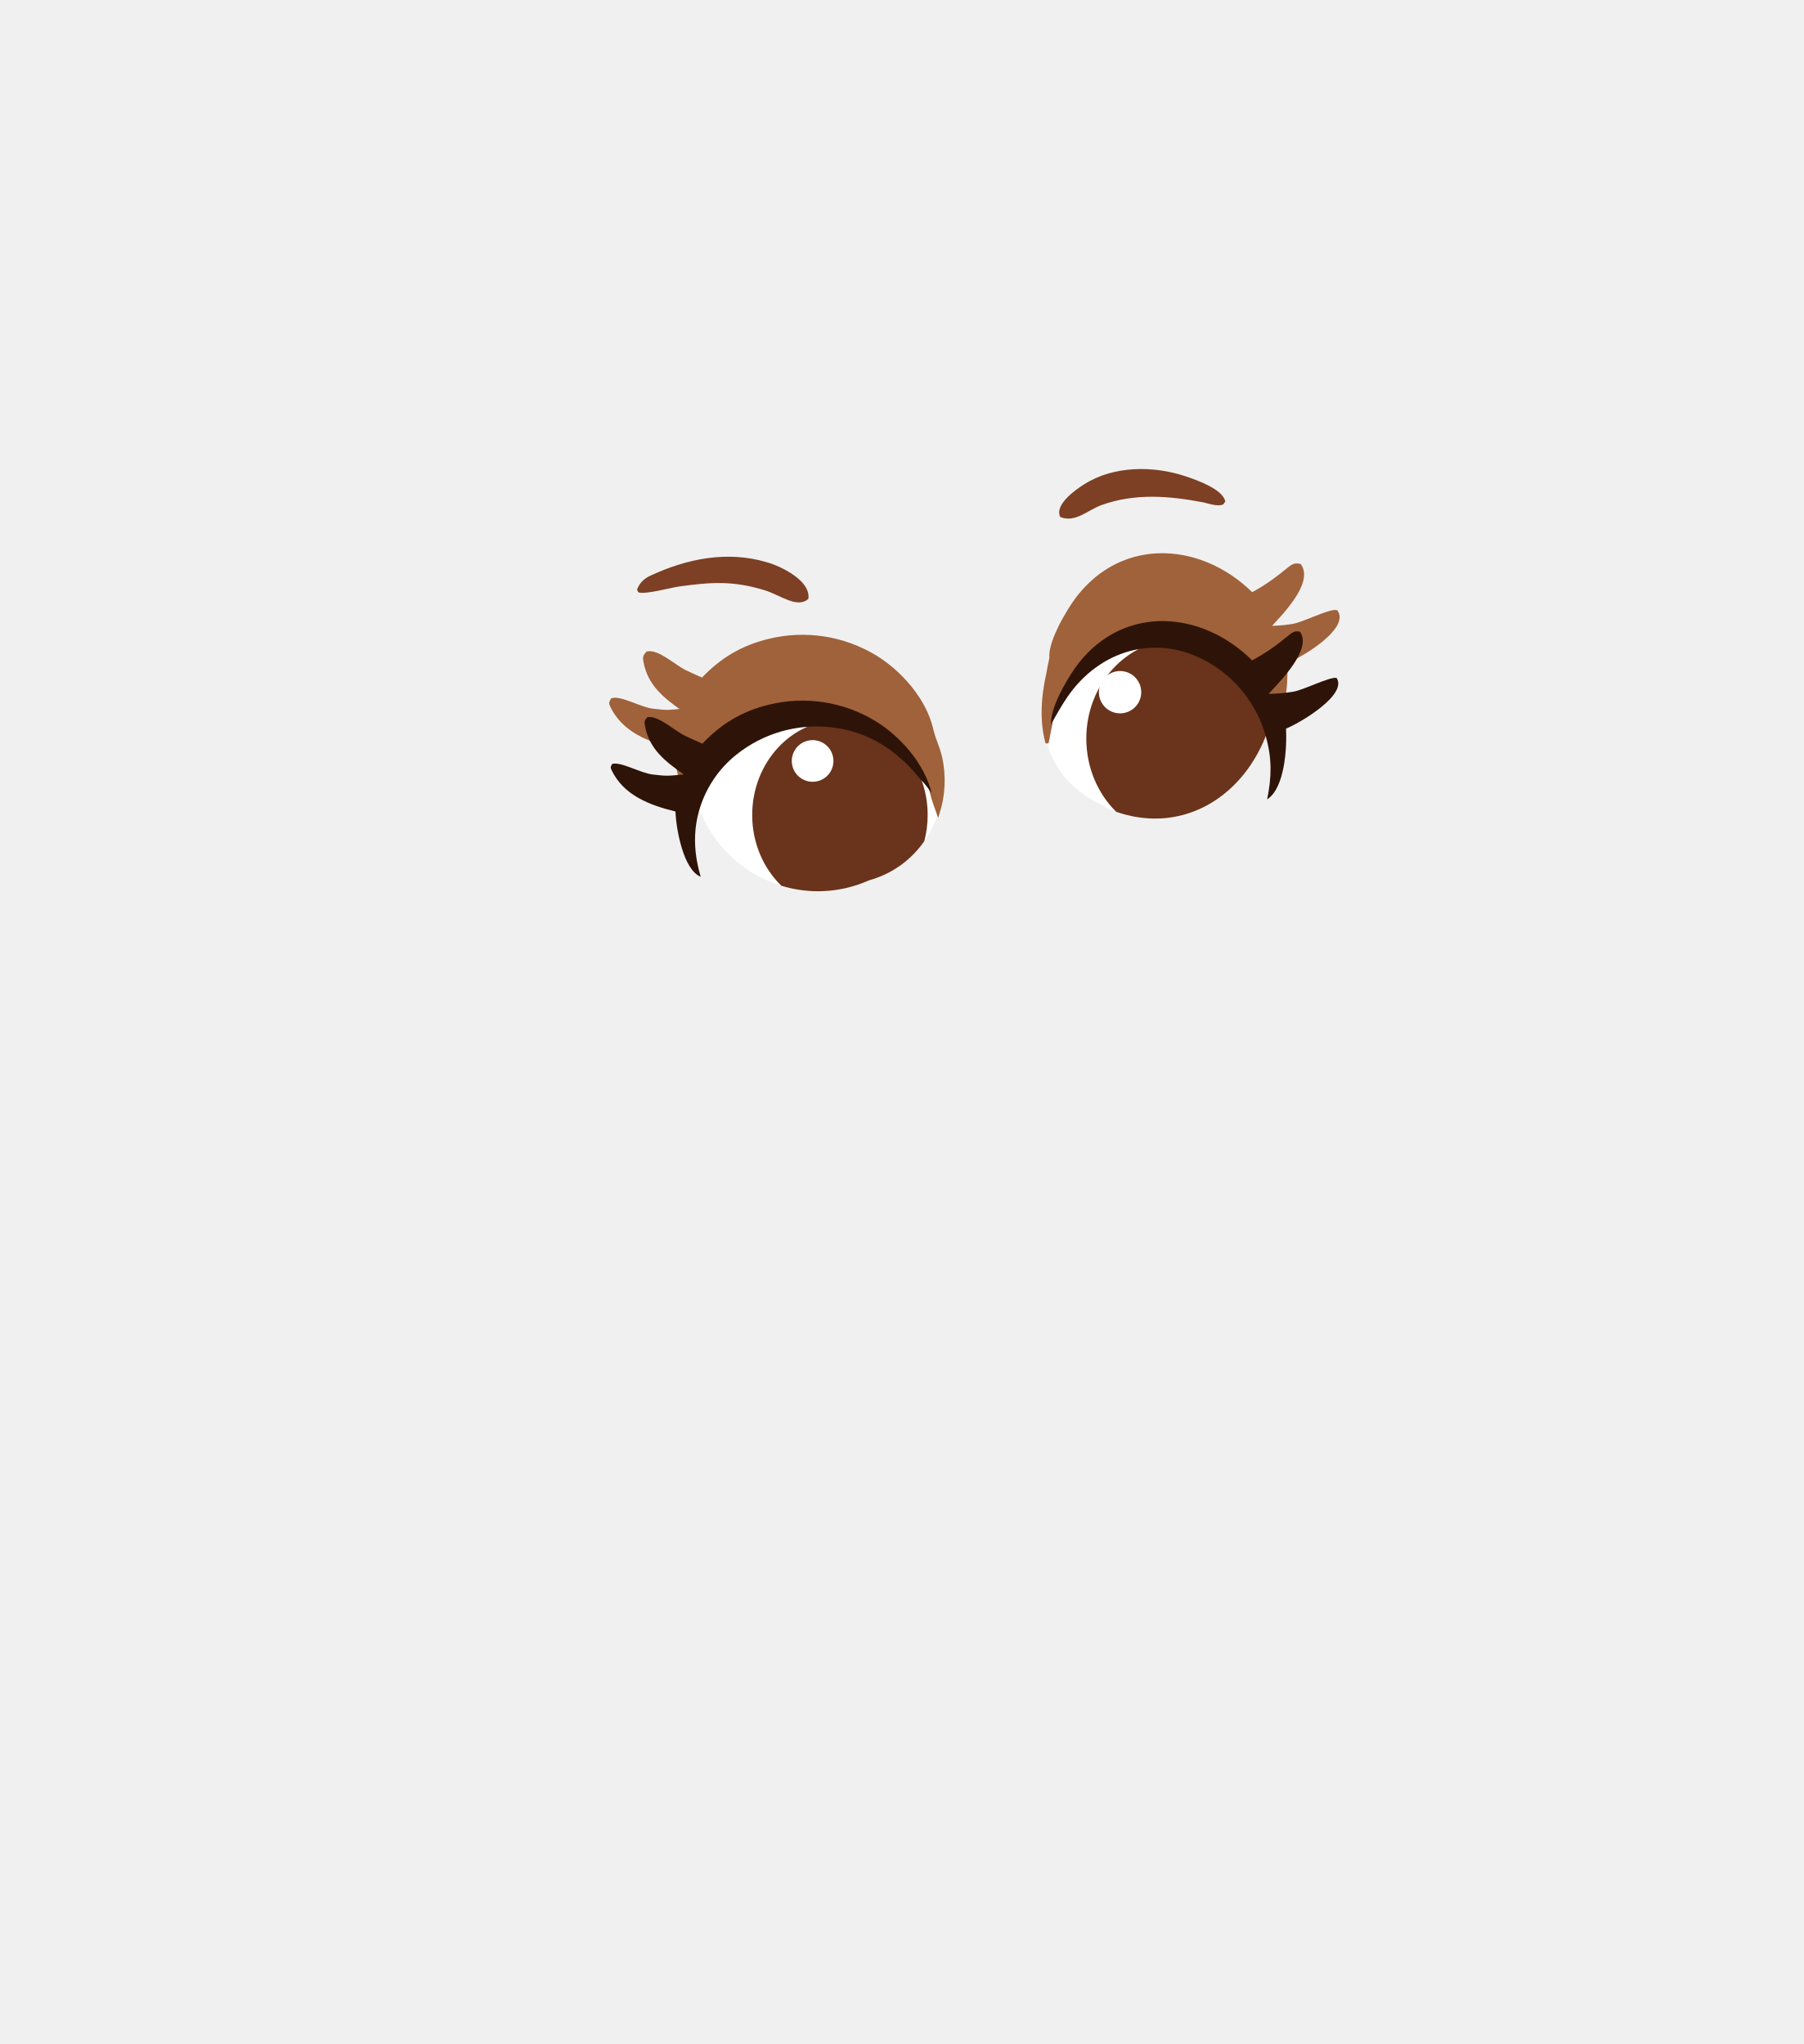
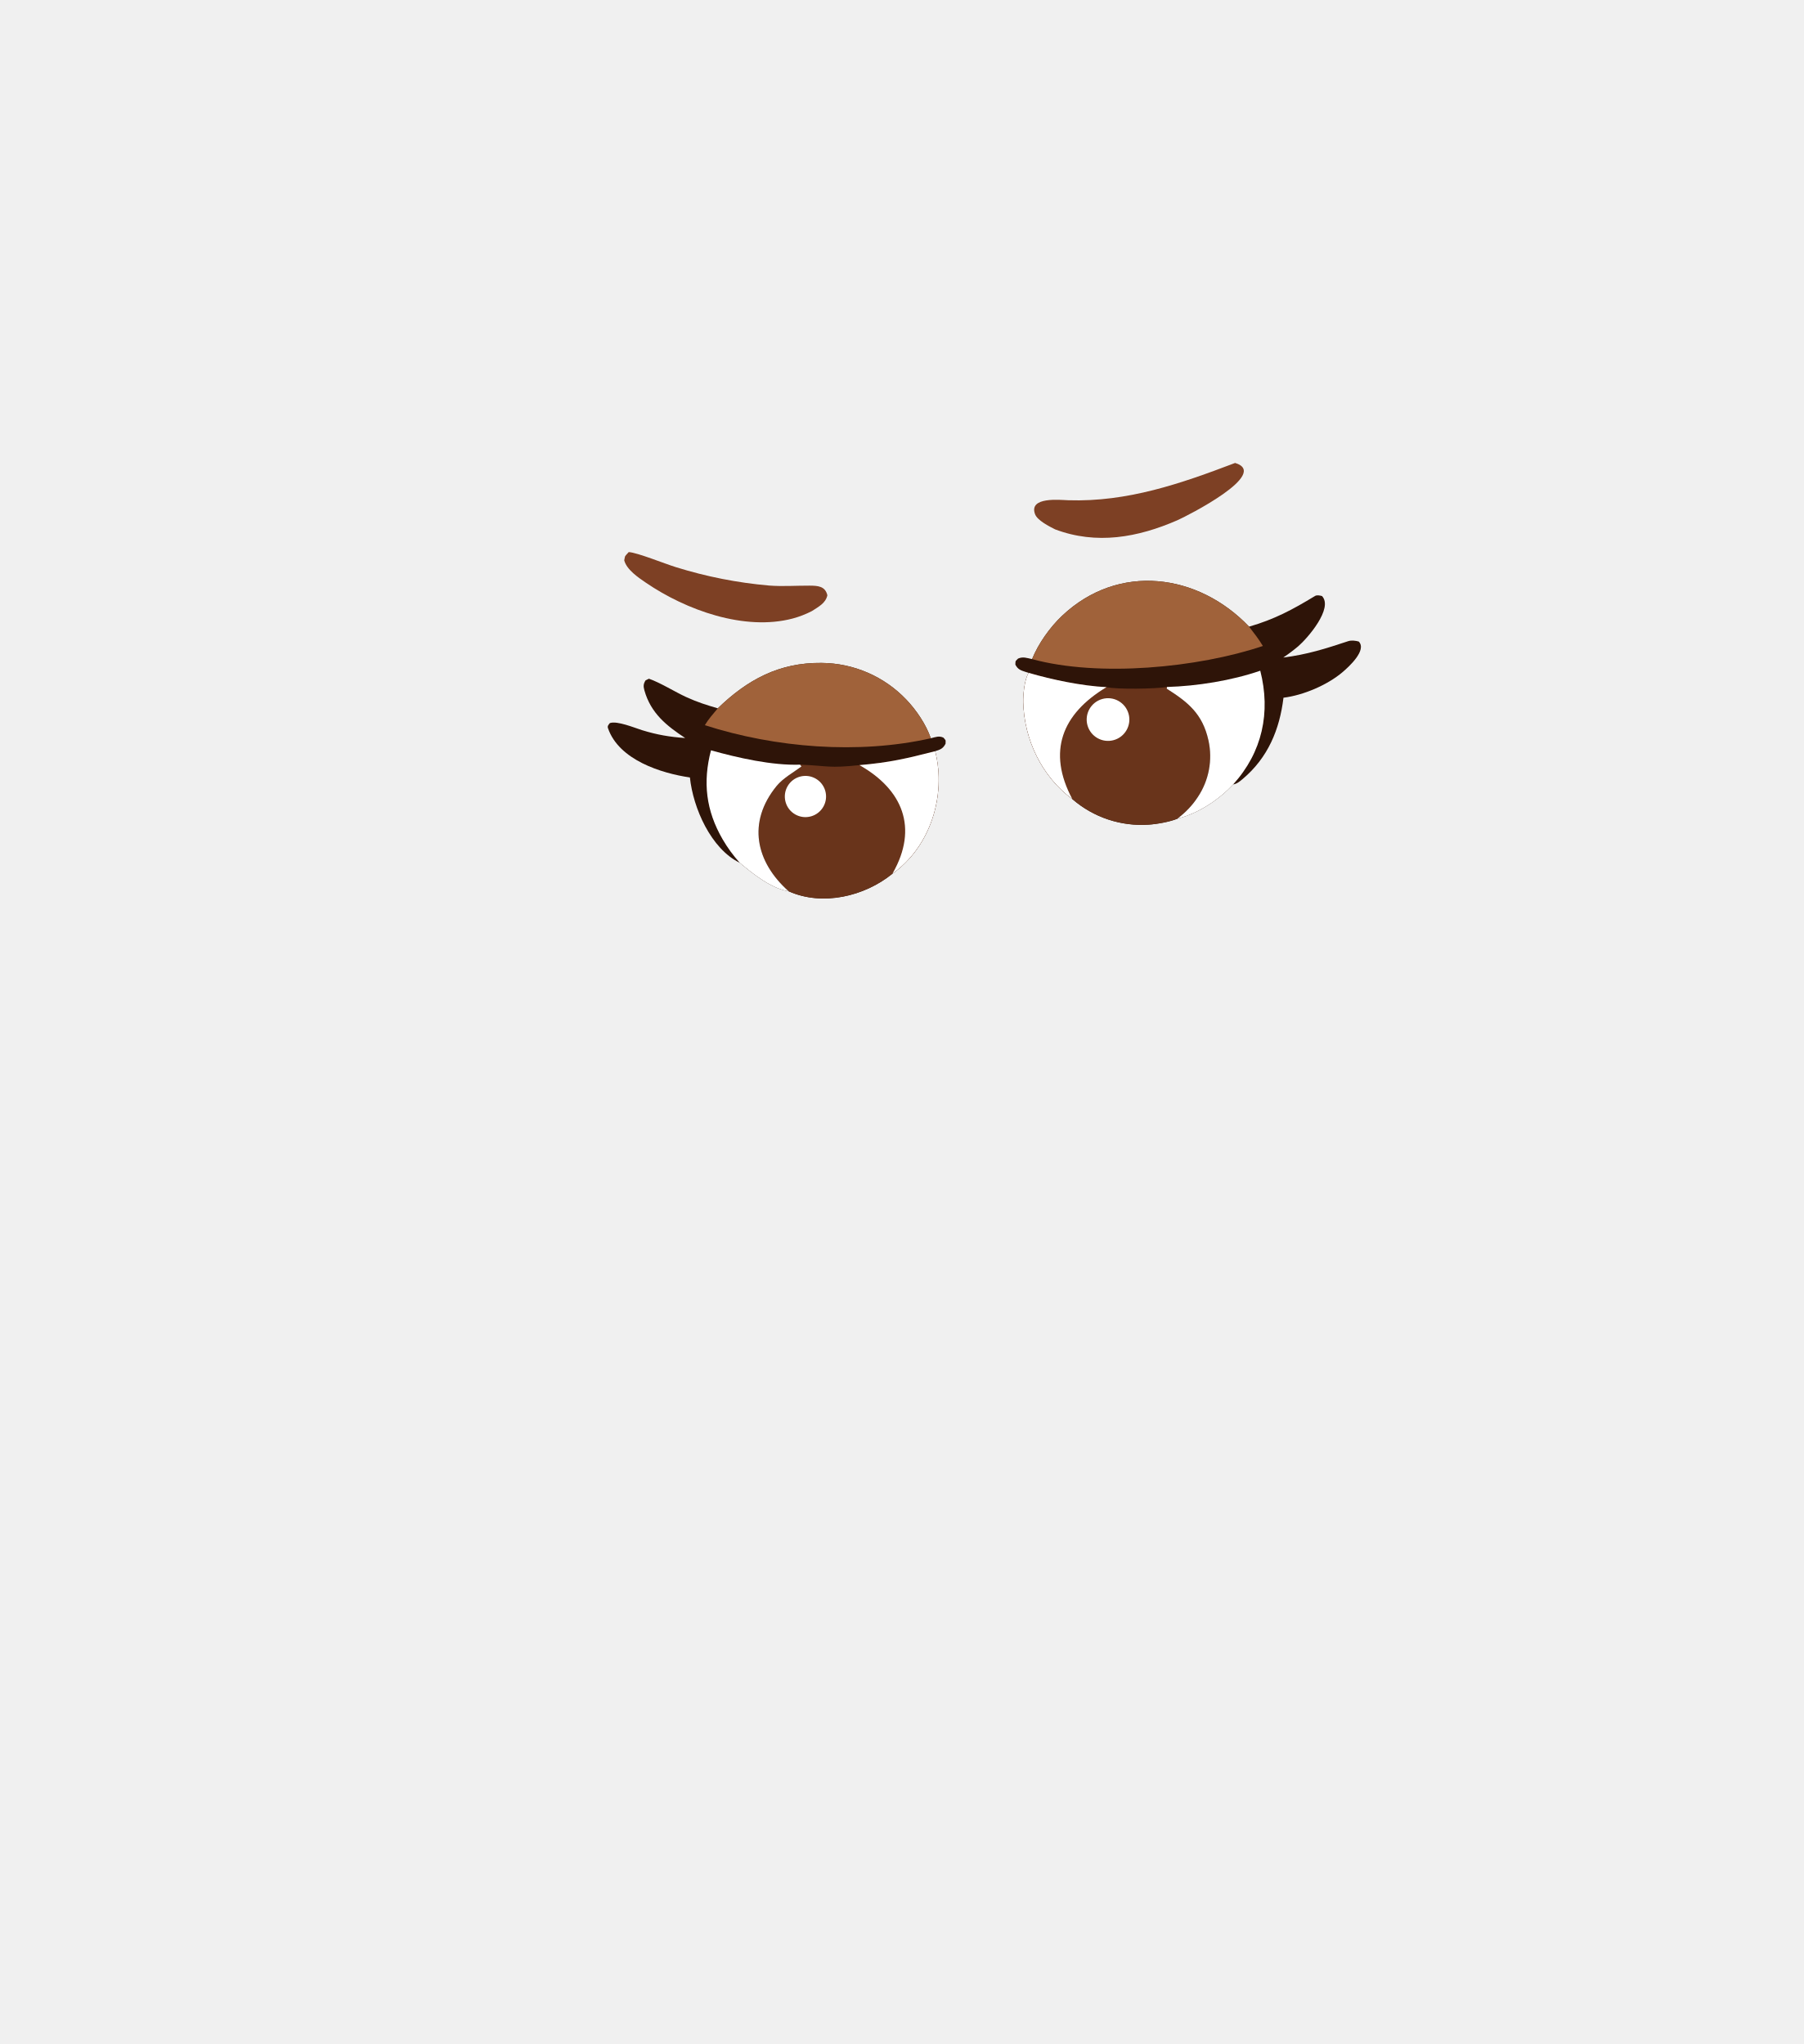
<svg xmlns="http://www.w3.org/2000/svg" width="1178" height="1335" viewBox="0 0 1178 1335" fill="none">
-   <path d="M458.659 443.704C471.042 430.661 484.447 422.558 502.053 418.253C525.739 412.421 550.774 416.263 571.621 428.93C588.087 438.991 603.728 456.873 608.319 475.881L608.483 476.611C609.893 482.725 612.874 488.625 614.184 494.528C621.883 529.24 602.646 565.218 567.444 574.992L566.532 575.391C524.066 593.67 475.402 573.294 457.55 530.635C446.221 526.232 441.432 499.12 441.083 488.025C424.547 483.957 407.229 477.62 399.325 460.939C398.368 458.919 398.87 458.695 399.733 456.964C405.191 455.224 418.196 462.899 426.153 463.859C435.662 465.005 436.948 464.756 446.461 463.772C434.548 455.421 423.705 447.153 421.081 431.644C420.601 428.804 421.118 428.373 422.735 426.42C429.79 425.043 440.566 435.314 447.145 438.472C451.08 440.36 454.628 441.986 458.659 443.704Z" fill="white" />
-   <path d="M548.473 470.239C580.111 470.239 605.759 498.025 605.759 532.3C605.759 538.244 604.986 543.993 603.546 549.436C595.176 561.434 582.836 570.718 567.443 574.992L566.531 575.391C547.925 583.4 528.128 583.987 510.255 578.531C498.551 567.168 491.186 550.666 491.186 532.3C491.186 498.025 516.834 470.239 548.473 470.239Z" fill="#69341B" />
-   <path d="M527.642 483.74C534.934 482.095 542.187 486.643 543.882 493.924C545.578 501.204 541.081 508.489 533.811 510.235C526.471 511.998 519.099 507.446 517.387 500.094C515.675 492.741 520.277 485.402 527.642 483.74Z" fill="white" />
-   <path d="M502.053 418.253C525.739 412.421 550.774 416.263 571.621 428.93C588.087 438.991 603.728 456.874 608.318 475.881L608.483 476.611C609.893 482.725 612.874 488.626 614.184 494.529C616.942 506.965 616.242 519.563 612.59 531.061C611.184 526.966 609.458 522.839 608.483 518.611L608.318 517.881C603.728 498.874 588.087 480.991 571.621 470.93C550.774 458.263 525.739 454.421 502.053 460.253C484.447 464.559 471.042 472.661 458.659 485.704C454.628 483.986 451.08 482.361 447.146 480.473C440.566 477.315 429.79 467.043 422.735 468.42C421.118 470.373 420.601 470.804 421.081 473.644C421.632 476.901 422.547 479.839 423.757 482.525C413.511 478.205 404.444 471.742 399.325 460.94C398.368 458.92 398.87 458.695 399.732 456.964C405.19 455.224 418.197 462.899 426.153 463.859C435.661 465.005 436.948 464.756 446.461 463.772C434.548 455.421 423.705 447.153 421.081 431.644C420.601 428.804 421.118 428.373 422.735 426.42C429.79 425.043 440.566 435.315 447.146 438.473C451.08 440.361 454.628 441.986 458.659 443.704C471.042 430.661 484.447 422.559 502.053 418.253ZM443.06 503.357C444.179 504.165 445.315 504.969 446.461 505.772C445.438 505.878 444.51 505.975 443.656 506.063C443.444 505.157 443.244 504.253 443.06 503.357Z" fill="#A0623A" stroke-width="2" stroke="#A0623A" />
-   <path d="M458.659 485.704C471.042 472.661 484.447 464.558 502.053 460.253C525.739 454.421 550.774 458.263 571.621 470.93C588.087 480.991 603.728 498.873 608.319 517.881C606.316 515.221 603.671 511.444 601.289 509.284C585.974 490.217 567.399 477.724 542.592 474.985C520.455 472.526 498.247 478.962 480.856 492.88C465.879 504.813 456.286 522.232 454.212 541.27C453.127 552.197 454.486 562.14 457.55 572.635C446.221 568.232 441.432 541.12 441.083 530.025C424.547 525.957 407.229 519.62 399.325 502.939C398.368 500.919 398.87 500.695 399.733 498.964C405.191 497.224 418.196 504.899 426.153 505.859C435.662 507.005 436.948 506.756 446.461 505.772C434.548 497.421 423.705 489.153 421.081 473.644C420.601 470.804 421.118 470.373 422.735 468.42C429.79 467.043 440.566 477.314 447.145 480.472C451.08 482.36 454.628 483.986 458.659 485.704Z" fill="#2E1408" />
-   <path d="M500.601 367.183C510.111 369.81 529.733 379.425 527.828 391.165C520.627 397.641 509.431 388.62 499.461 385.558C478.477 379.114 464.395 380.173 443.279 383.079C437.299 383.979 421.554 388.413 416.776 386.871L416.007 385.082C417.505 380.938 420.37 378.028 424.327 376.166C448.536 364.776 475.012 359.582 500.601 367.183Z" fill="#7D4024" />
-   <path d="M756.352 362.368C778.005 361.573 800.294 370.84 817.48 387.993C821.429 385.88 824.954 383.752 828.329 381.482C829.293 380.834 830.246 380.174 831.193 379.5C834.505 377.14 837.746 374.602 841.191 371.761C841.85 371.219 842.448 370.74 843.026 370.341C843.314 370.142 843.598 369.962 843.881 369.804C844.023 369.725 844.165 369.652 844.307 369.584C844.735 369.38 845.169 369.227 845.625 369.131C846.537 368.938 847.539 368.974 848.769 369.287C856.804 380.823 835.724 401.659 828.273 409.891C833.85 409.671 837.135 409.495 842.007 408.807C842.703 408.709 843.432 408.6 844.204 408.479C845.281 408.311 846.603 407.955 848.083 407.475C848.971 407.188 849.917 406.856 850.901 406.494C852.214 406.012 853.596 405.478 855.004 404.924C859.933 402.985 865.178 400.814 868.879 399.867C869.937 399.596 870.868 399.425 871.63 399.388C872.011 399.37 872.349 399.384 872.64 399.437C880.047 410.44 848.557 429.03 839.64 432.539C840.255 445.143 838.869 471.36 827.292 478.776C815.73 510.031 790.664 531.691 760.618 534.356C759.659 534.441 758.695 534.507 757.726 534.553C756.435 534.614 755.134 534.641 753.826 534.632L752.844 534.619C751.204 534.585 749.552 534.495 747.889 534.348C745.894 534.171 743.883 533.912 741.858 533.567C741.184 533.452 740.508 533.327 739.83 533.193C738.475 532.926 737.114 532.62 735.749 532.276C734.042 531.845 732.328 531.354 730.607 530.8C730.262 530.689 729.918 530.576 729.573 530.46C728.883 530.228 728.193 529.986 727.502 529.734C727.156 529.608 726.81 529.48 726.464 529.349C726.199 529.25 725.935 529.147 725.674 529.041C724.626 528.614 723.605 528.126 722.616 527.579C721.874 527.169 721.149 526.726 720.445 526.251C682.867 508.424 675.894 476.152 684.467 438.818C684.817 436.261 685.737 432.313 686.272 429.669C686.119 428.164 686.242 426.447 686.583 424.586C686.81 423.346 687.134 422.041 687.539 420.692C688.012 419.118 688.594 417.483 689.259 415.82C689.639 414.869 690.046 413.908 690.476 412.944C691.12 411.498 691.813 410.044 692.54 408.601C693.025 407.639 693.524 406.682 694.033 405.736C694.288 405.263 694.545 404.792 694.804 404.325C695.839 402.458 696.904 400.646 697.958 398.936C698.222 398.508 698.484 398.086 698.746 397.672C699.269 396.844 699.787 396.044 700.295 395.278C700.549 394.895 700.8 394.521 701.049 394.156C701.794 393.061 702.511 392.05 703.183 391.141C703.63 390.536 704.059 389.976 704.462 389.468C705.171 388.575 705.89 387.705 706.62 386.858C707.107 386.294 707.599 385.74 708.095 385.195C710.328 382.748 712.654 380.507 715.058 378.468C715.592 378.015 716.131 377.572 716.673 377.139C719.383 374.973 722.187 373.056 725.067 371.379C725.643 371.044 726.222 370.718 726.804 370.402C727.386 370.086 727.97 369.779 728.558 369.482C729.439 369.036 730.327 368.612 731.22 368.209C731.815 367.941 732.414 367.682 733.014 367.433C734.214 366.933 735.424 366.472 736.642 366.047C736.947 365.941 737.252 365.837 737.558 365.736C738.475 365.431 739.396 365.148 740.322 364.885C740.939 364.709 741.557 364.543 742.178 364.386C744.039 363.915 745.915 363.526 747.802 363.218C748.745 363.064 749.691 362.929 750.64 362.815C752.536 362.587 754.442 362.438 756.352 362.368Z" fill="white" />
-   <path d="M769.02 417.762C800.566 417.762 826.392 444.285 828.539 477.869C828.136 478.195 827.723 478.5 827.292 478.776C815.73 510.032 790.663 531.691 760.617 534.356C759.659 534.441 758.695 534.507 757.727 534.553C756.435 534.615 755.134 534.641 753.826 534.632L752.844 534.619C751.204 534.585 749.552 534.496 747.889 534.348C745.893 534.172 743.883 533.912 741.858 533.567C741.184 533.452 740.508 533.327 739.83 533.193C738.475 532.925 737.114 532.621 735.749 532.276C734.042 531.845 732.327 531.353 730.606 530.799C730.262 530.689 729.917 530.575 729.572 530.46C729.34 530.382 729.109 530.301 728.877 530.22C716.883 518.397 709.355 501.351 709.354 482.4C709.354 446.702 736.067 417.762 769.02 417.762Z" fill="#69341B" />
-   <path d="M728.552 438.571C735.978 437.009 743.276 441.726 744.899 449.139C746.523 456.553 741.865 463.888 734.466 465.571C726.98 467.275 719.541 462.551 717.898 455.052C716.256 447.553 721.04 440.153 728.552 438.571Z" fill="white" />
-   <path d="M756.352 362.369C778.005 361.574 800.294 370.841 817.48 387.994C821.429 385.88 824.954 383.751 828.329 381.482C829.293 380.834 830.246 380.175 831.192 379.501C834.505 377.14 837.746 374.602 841.191 371.761C841.85 371.219 842.448 370.74 843.025 370.341C843.314 370.142 843.597 369.962 843.881 369.804C844.023 369.725 844.165 369.652 844.308 369.584C844.735 369.38 845.168 369.228 845.624 369.132C846.536 368.939 847.539 368.975 848.769 369.288C856.803 380.824 835.723 401.66 828.272 409.891C833.85 409.672 837.134 409.495 842.007 408.807C842.703 408.709 843.432 408.6 844.204 408.479C845.281 408.311 846.602 407.955 848.082 407.475C848.97 407.188 849.917 406.856 850.901 406.495C852.214 406.013 853.596 405.478 855.004 404.924C859.932 402.986 865.178 400.814 868.879 399.867C869.936 399.596 870.868 399.425 871.63 399.388C872.011 399.37 872.349 399.385 872.64 399.437C878.526 408.181 859.846 421.712 847.453 428.663C850.615 422.657 851.891 416.77 848.769 412.288C847.539 411.975 846.536 411.939 845.624 412.132C845.168 412.228 844.735 412.38 844.308 412.584C844.165 412.652 844.023 412.726 843.881 412.805C843.597 412.963 843.314 413.142 843.025 413.341C842.448 413.74 841.85 414.219 841.191 414.761C837.746 417.602 834.505 420.14 831.192 422.501C830.246 423.175 829.293 423.834 828.329 424.482C824.954 426.751 821.429 428.88 817.48 430.994C800.294 413.841 778.005 404.574 756.352 405.369C754.441 405.439 752.536 405.587 750.64 405.815C749.691 405.929 748.745 406.064 747.802 406.218C745.915 406.527 744.039 406.915 742.178 407.386C741.557 407.543 740.938 407.71 740.321 407.885C739.396 408.148 738.474 408.432 737.558 408.736C737.252 408.838 736.946 408.941 736.642 409.048C735.424 409.472 734.214 409.934 733.014 410.433C732.413 410.683 731.815 410.941 731.22 411.21C730.327 411.612 729.439 412.037 728.558 412.482C727.97 412.779 727.386 413.086 726.804 413.402C726.222 413.718 725.642 414.044 725.066 414.38C722.187 416.056 719.382 417.974 716.672 420.139C716.13 420.572 715.592 421.015 715.058 421.468C712.653 423.507 710.328 425.748 708.095 428.196C707.598 428.74 707.107 429.295 706.62 429.859C705.89 430.705 705.17 431.576 704.462 432.468C704.059 432.976 703.63 433.536 703.183 434.141C702.511 435.05 701.793 436.062 701.048 437.157C700.8 437.522 700.548 437.895 700.294 438.278C699.786 439.044 699.268 439.844 698.745 440.673C698.484 441.087 698.222 441.509 697.958 441.936C696.904 443.647 695.839 445.459 694.804 447.326C694.545 447.793 694.288 448.263 694.033 448.736C693.524 449.682 693.025 450.639 692.54 451.601C691.813 453.044 691.12 454.498 690.476 455.944C690.046 456.908 689.639 457.869 689.259 458.82C688.594 460.484 688.012 462.118 687.539 463.692C687.134 465.041 686.809 466.346 686.582 467.587C686.241 469.447 686.119 471.164 686.271 472.67C685.736 475.314 684.817 479.261 684.467 481.818C684.2 482.98 683.947 484.138 683.711 485.291C679.9 471.395 680.609 455.619 684.467 438.818C684.817 436.261 685.736 432.314 686.271 429.67C686.119 428.164 686.241 426.447 686.582 424.587C686.809 423.346 687.134 422.041 687.539 420.692C688.012 419.118 688.594 417.484 689.259 415.82C689.639 414.869 690.046 413.908 690.476 412.944C691.12 411.498 691.813 410.044 692.54 408.601C693.025 407.639 693.524 406.682 694.033 405.736C694.288 405.263 694.545 404.793 694.804 404.326C695.839 402.459 696.904 400.647 697.958 398.936C698.221 398.509 698.484 398.087 698.745 397.673C699.268 396.844 699.786 396.044 700.294 395.278C700.548 394.895 700.8 394.522 701.048 394.157C701.793 393.062 702.511 392.05 703.183 391.141C703.63 390.536 704.059 389.976 704.462 389.468C705.17 388.576 705.89 387.705 706.62 386.859C707.107 386.295 707.598 385.74 708.095 385.196C710.328 382.748 712.653 380.507 715.058 378.468C715.592 378.015 716.13 377.572 716.672 377.139C719.382 374.974 722.187 373.056 725.066 371.38C725.642 371.044 726.222 370.718 726.804 370.402C727.386 370.086 727.97 369.779 728.558 369.482C729.439 369.037 730.327 368.612 731.22 368.21C731.815 367.941 732.413 367.683 733.014 367.433C734.214 366.934 735.424 366.472 736.642 366.048C736.946 365.941 737.252 365.838 737.558 365.736C738.474 365.432 739.396 365.147 740.321 364.884C740.938 364.709 741.557 364.543 742.178 364.386C744.039 363.915 745.915 363.527 747.802 363.218C748.745 363.064 749.691 362.929 750.64 362.815C752.536 362.587 754.441 362.439 756.352 362.369ZM839.737 439.977C839.668 443.751 839.416 447.96 838.881 452.202C835.52 452.576 832.58 452.722 828.272 452.891C830.979 449.901 835.482 445.244 839.737 439.977Z" fill="#A0623A" stroke-width="2" stroke="#A0623A" />
-   <path d="M686.41 472.993C685.323 462.287 698.151 440.92 704.6 432.793C734.84 394.683 785.268 399.031 817.618 431.319C826.644 426.487 833.455 421.579 841.33 415.086C843.962 412.915 845.629 411.777 848.907 412.612C856.942 424.148 835.862 444.984 828.411 453.216C834.785 452.965 838.164 452.77 844.342 451.804C851.237 450.728 868.126 441.92 872.778 442.762C880.184 453.765 848.696 472.355 839.778 475.864C840.393 488.468 839.007 514.685 827.43 522.1C830.389 507.569 830.663 495.756 826.663 481.276C820.985 460.416 807.156 442.716 788.288 432.161C754.803 413.416 717.659 424.558 696.588 455.831C692.772 461.495 689.7 467 686.41 472.993Z" fill="#2E1408" />
-   <path d="M707.864 316.383C727.204 303.966 753.599 304.053 774.67 311.253C781.758 313.674 798.679 319.572 800.106 327.602L798.676 329.54C794.891 330.879 790.002 329.145 785.939 328.152C763.61 323.859 741.24 322.015 719.412 329.83C710.178 333.136 702.282 341.638 692.359 337.682C688.373 329.843 701.915 320.071 707.864 316.383Z" fill="#7D4024" />
+   <path d="M468.709 462.628C487.905 444.053 508.696 432.642 536.454 432.967C557.383 433.122 577.361 441.766 591.805 456.914C598.34 463.735 604.736 473.185 607.82 482.179C611.051 481.389 613.191 480.413 616.063 481.78C617.87 483.986 617.504 482.92 617.438 485.768C615.803 488.959 613.972 489.61 610.652 490.636C617.992 519.653 607.462 553.123 582.732 570.656C564.512 585.502 536.999 591.997 514.979 582.108C503.724 580.415 491.599 570.729 483.071 563.525C464.265 554.434 452.58 527.711 450.513 507.786C432 505.067 404.186 496.496 397.001 475.586C396.496 474.105 397.416 473.348 398.229 472.273C403.03 470.613 414.228 475.334 419.297 476.905C428.957 479.9 437.371 481.324 447.429 482.032C435.361 474.064 424.977 465.908 420.779 450.858C420.022 448.139 420.136 446.617 421.576 444.33C422.178 444.045 422.902 443.695 423.757 443.288C431.422 445.999 440.789 451.924 447.99 455.221C455.607 458.705 461.287 460.438 468.709 462.628Z" fill="#2E1408" />
+   <path d="M561.217 499.728C580.901 498.035 591.757 495.471 610.652 490.636C617.992 519.653 607.462 553.123 582.732 570.656C564.512 585.502 536.999 591.998 514.979 582.108C493.447 562.964 487.767 537.072 507.126 513.345C511.244 508.299 518.006 504.546 523.336 500.623L522.49 499.427L523.458 499.467C541.101 500.2 540.889 501.868 561.217 499.728Z" fill="#69341B" />
+   <path d="M561.216 499.728C580.901 498.035 591.756 495.471 610.651 490.636C617.991 519.653 607.461 553.123 582.731 570.656L583.008 570.175C599.731 540.775 589.51 515.698 561.216 499.728Z" fill="white" />
+   <path d="M522.376 507.248C529.529 505.279 536.926 509.462 538.919 516.609C540.913 523.755 536.747 531.162 529.61 533.181C522.441 535.208 514.987 531.024 512.985 523.845C510.983 516.666 515.19 509.226 522.376 507.248Z" fill="white" />
+   <path d="M468.708 462.628C487.905 444.053 508.696 432.642 536.454 432.967C557.383 433.122 577.361 441.766 591.805 456.914C598.34 463.735 604.736 473.185 607.82 482.179C560.59 492.842 506.223 488.422 460.262 473.641C462.573 469.709 465.779 466.136 468.708 462.628Z" fill="#A0623A" />
+   <path d="M464.266 490.058C481.802 494.966 504.14 500.045 522.49 499.427L523.336 500.623C518.006 504.546 511.244 508.299 507.126 513.345C487.767 537.072 493.447 562.964 514.979 582.108C503.725 580.415 491.6 570.729 483.072 563.525C478.824 558.821 475.081 553.685 471.891 548.215C460.954 529.348 458.846 510.83 464.266 490.058Z" fill="white" />
+   <path d="M410.557 360.581C416.253 360.907 434.408 368.33 441.577 370.495C461.294 376.633 481.614 380.637 502.194 382.436C511.031 383.12 519.763 382.46 528.592 382.501C534.028 382.526 538.861 382.786 540.269 388.785C539.154 393.97 534.557 396.233 530.227 399.081C526.232 401.149 522.025 402.785 517.688 403.957C486.138 412.325 447.957 398.43 421.868 380.654C416.839 377.227 409.182 372.091 407.619 365.962C408.327 362.38 407.806 363.731 410.557 360.581Z" fill="#7D4024" />
+   <path d="M673.94 430.484C678.016 420.335 685.678 409.613 693.535 402.192C730.393 367.372 782.417 374.439 815.637 409.293C832.201 404.508 843.948 398.208 858.668 389.271C859.964 388.48 861.868 388.934 863.257 389.288C870.81 397.265 853.834 416.856 847.721 422.112C844.596 424.74 841.338 427.191 837.944 429.465C853.691 427.469 865.497 423.687 880.427 418.751C882.398 418.094 885.303 418.414 887.273 419.012C892.713 424.622 880.916 435.404 876.688 438.992C866.777 447.415 851.097 454.094 838.104 455.703C835.595 476.431 828.041 494.819 811.477 508.775C809.675 510.3 807.519 512.077 805.237 512.338C796.092 522.311 782.139 531.483 768.986 534.634C764.228 536.722 755.327 538.272 750.165 538.592C731.959 539.864 713.998 533.859 700.213 521.898C680.441 507.31 668.753 483.077 668.197 458.642C668.079 453.631 668.98 443.54 671.776 439.48C671.127 439.295 670.487 439.093 669.847 438.891C666.546 437.838 664.635 437.231 663.026 434.089C663.203 431.192 662.732 432.295 664.803 430.131C668.02 428.749 670.395 429.718 673.94 430.484Z" fill="#2E1408" />
+   <path d="M700.213 521.898C680.441 507.31 668.752 483.077 668.197 458.642C668.079 453.631 668.98 443.54 671.775 439.48C686.866 443.911 706.756 448.071 722.553 448.796C728.945 450.337 755.007 449.958 762.03 448.678L761.878 449.807C775.697 458.6 785.246 466.105 789.12 483.574C791.949 496.368 789.423 509.778 782.114 520.66C778.4 526.312 774.257 530.464 768.986 534.633C764.228 536.722 755.327 538.272 750.165 538.592C731.959 539.864 713.998 533.859 700.213 521.898Z" fill="#69341B" />
+   <path d="M700.213 521.898C680.44 507.31 668.752 483.077 668.197 458.642C668.079 453.631 668.98 443.54 671.775 439.48C686.866 443.911 706.756 448.071 722.553 448.796C693.409 466.248 683.683 490.927 700.213 521.898Z" fill="white" />
+   <path d="M719.792 456.537C727.219 454.465 734.907 458.819 736.962 466.248C739.017 473.677 734.646 481.367 727.211 483.406C719.8 485.436 712.146 481.081 710.099 473.669C708.062 466.265 712.39 458.6 719.792 456.537Z" fill="white" />
+   <path d="M673.939 430.484C678.015 420.335 685.678 409.613 693.535 402.192C730.393 367.372 782.417 374.439 815.637 409.293C818.997 413.647 821.784 417.168 824.647 421.91C782.088 436.221 717.391 442.352 673.939 430.484Z" fill="#A0623A" />
+   <path d="M762.031 448.678C781.626 448.139 804.387 444.484 822.947 438.057C829.894 465.28 824.328 491.264 805.238 512.338C796.093 522.311 782.139 531.483 768.986 534.634C774.258 530.464 778.401 526.312 782.114 520.66C789.423 509.778 791.95 496.368 789.12 483.574C785.247 466.105 775.697 458.6 761.879 449.807L762.031 448.678Z" fill="white" />
+   <path d="M806.521 302.366C829.696 309.383 775.011 337.085 768.83 339.789C742.961 351.067 716.031 355.944 688.958 345.736C685.101 343.79 677.388 339.899 675.881 335.83C671.561 324.215 692.385 326.557 697.573 326.725C736.207 327.963 771.019 315.893 806.521 302.366Z" fill="#7D4024" />
</svg>
